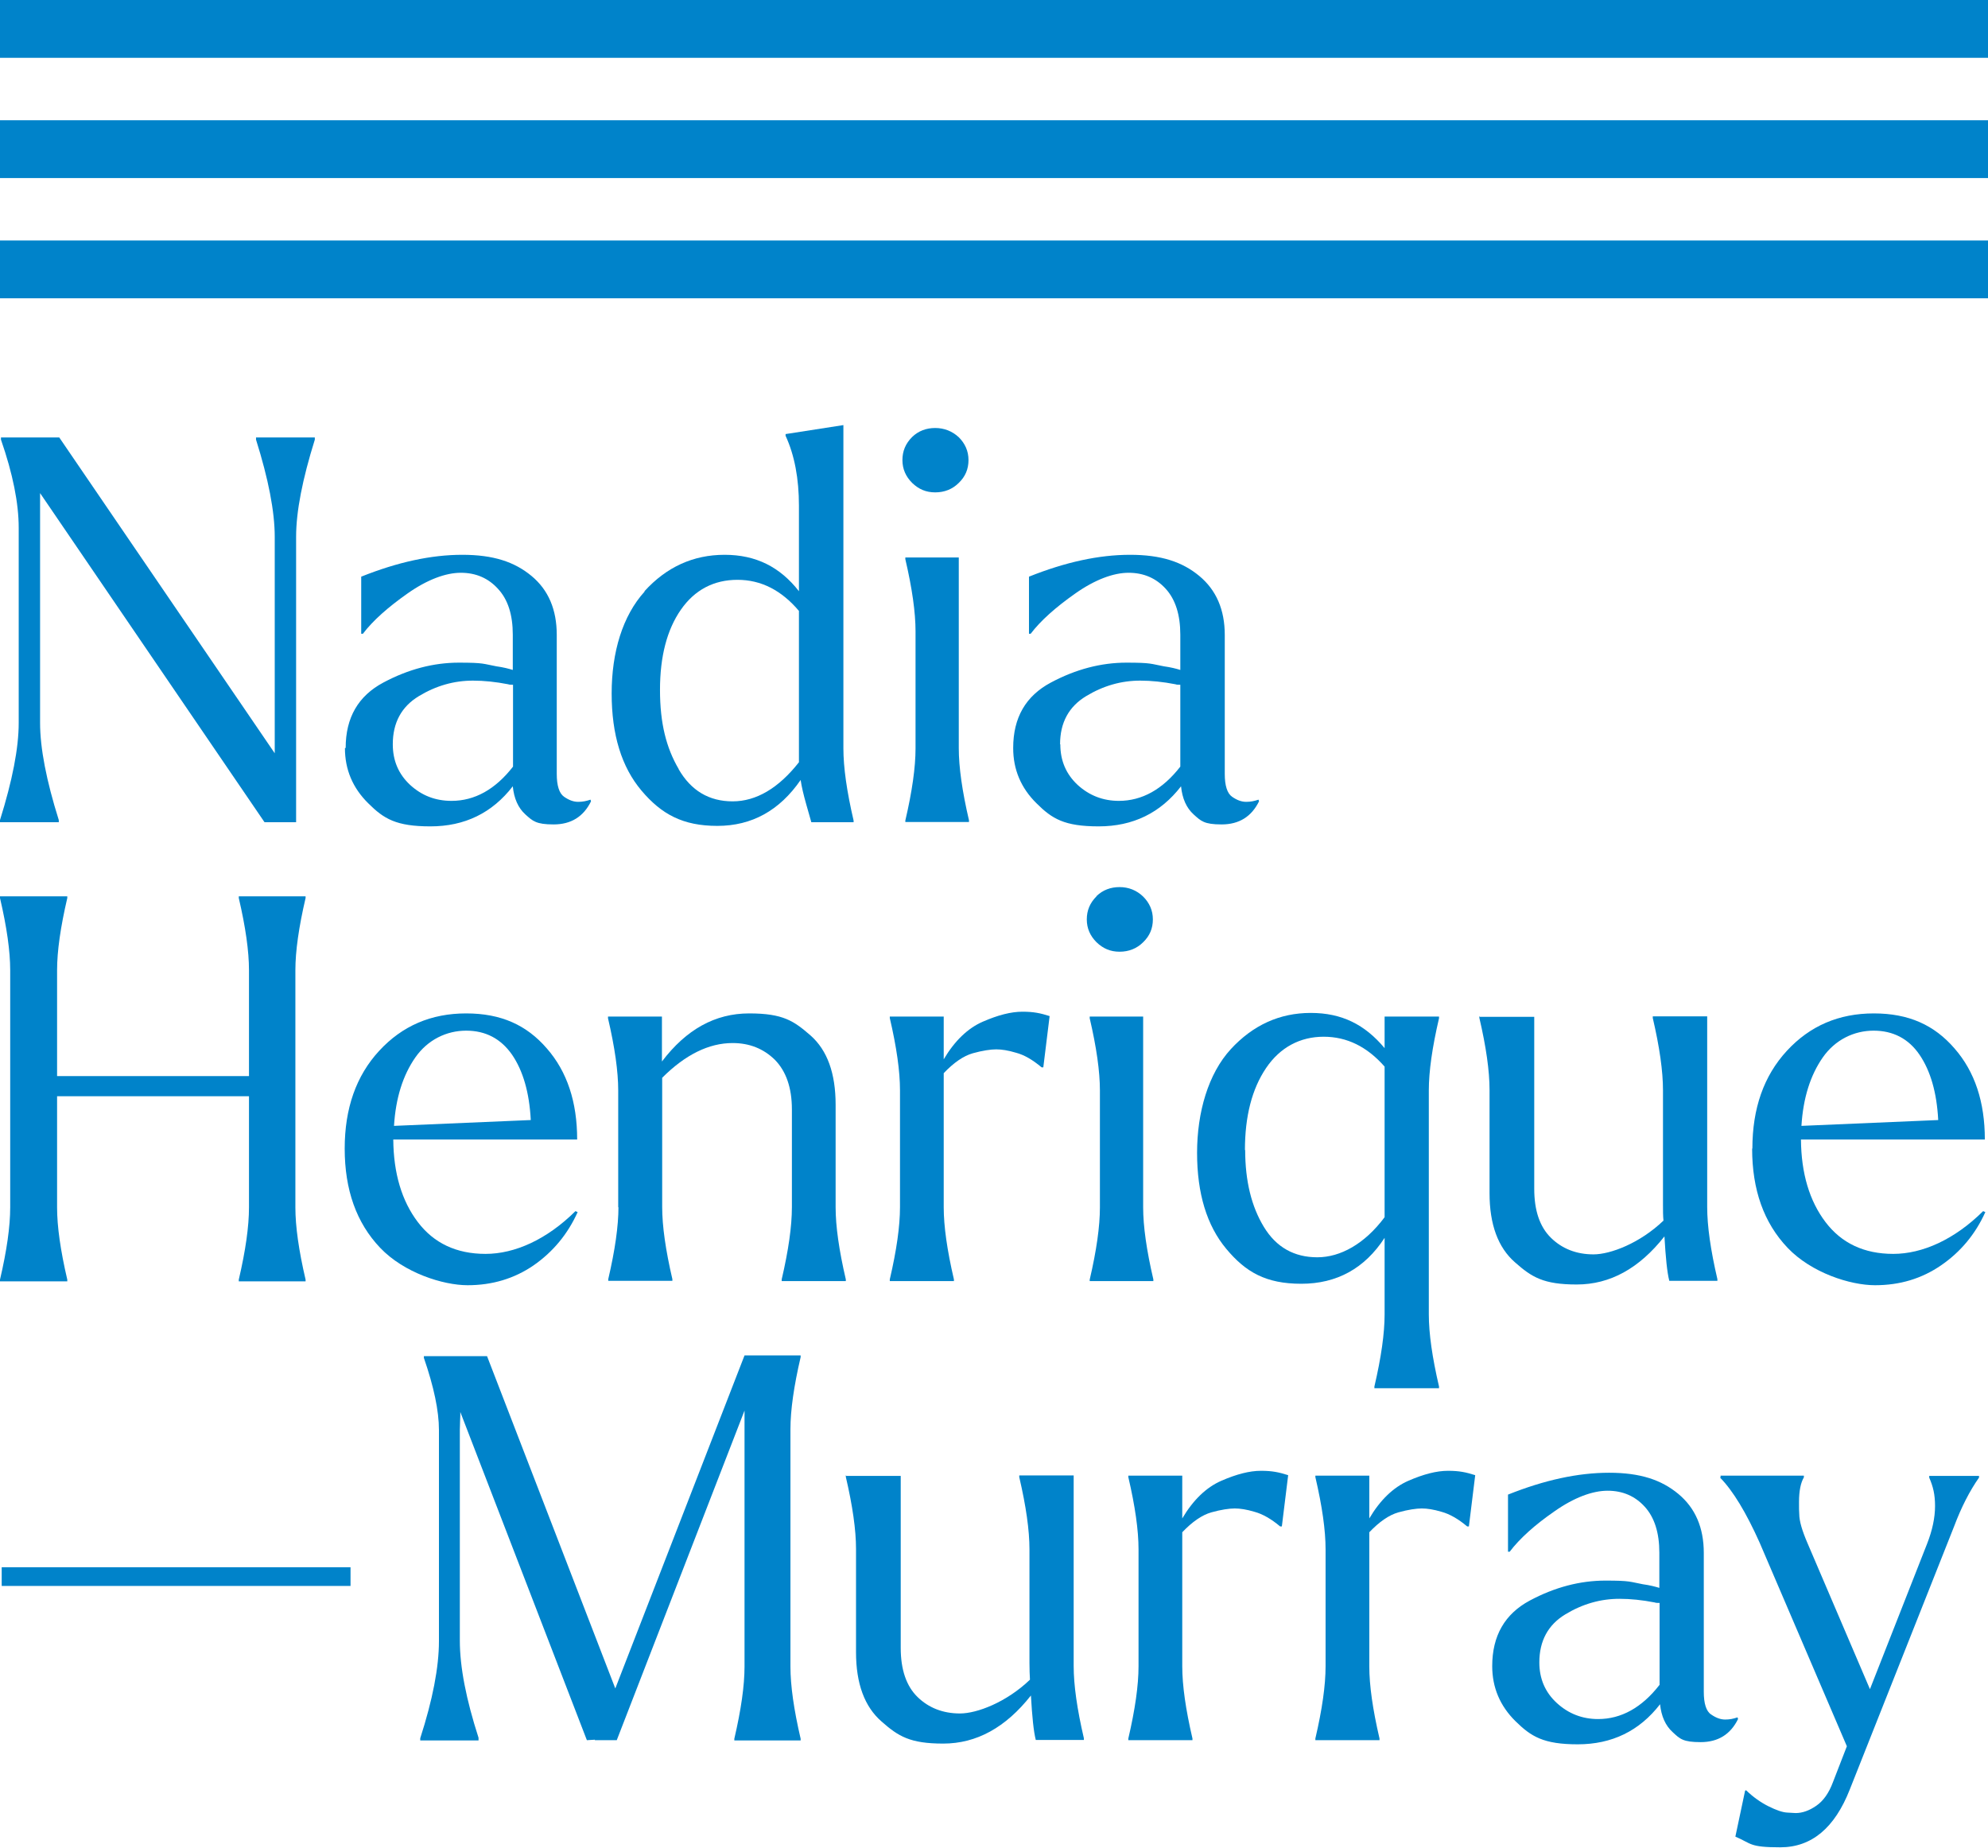
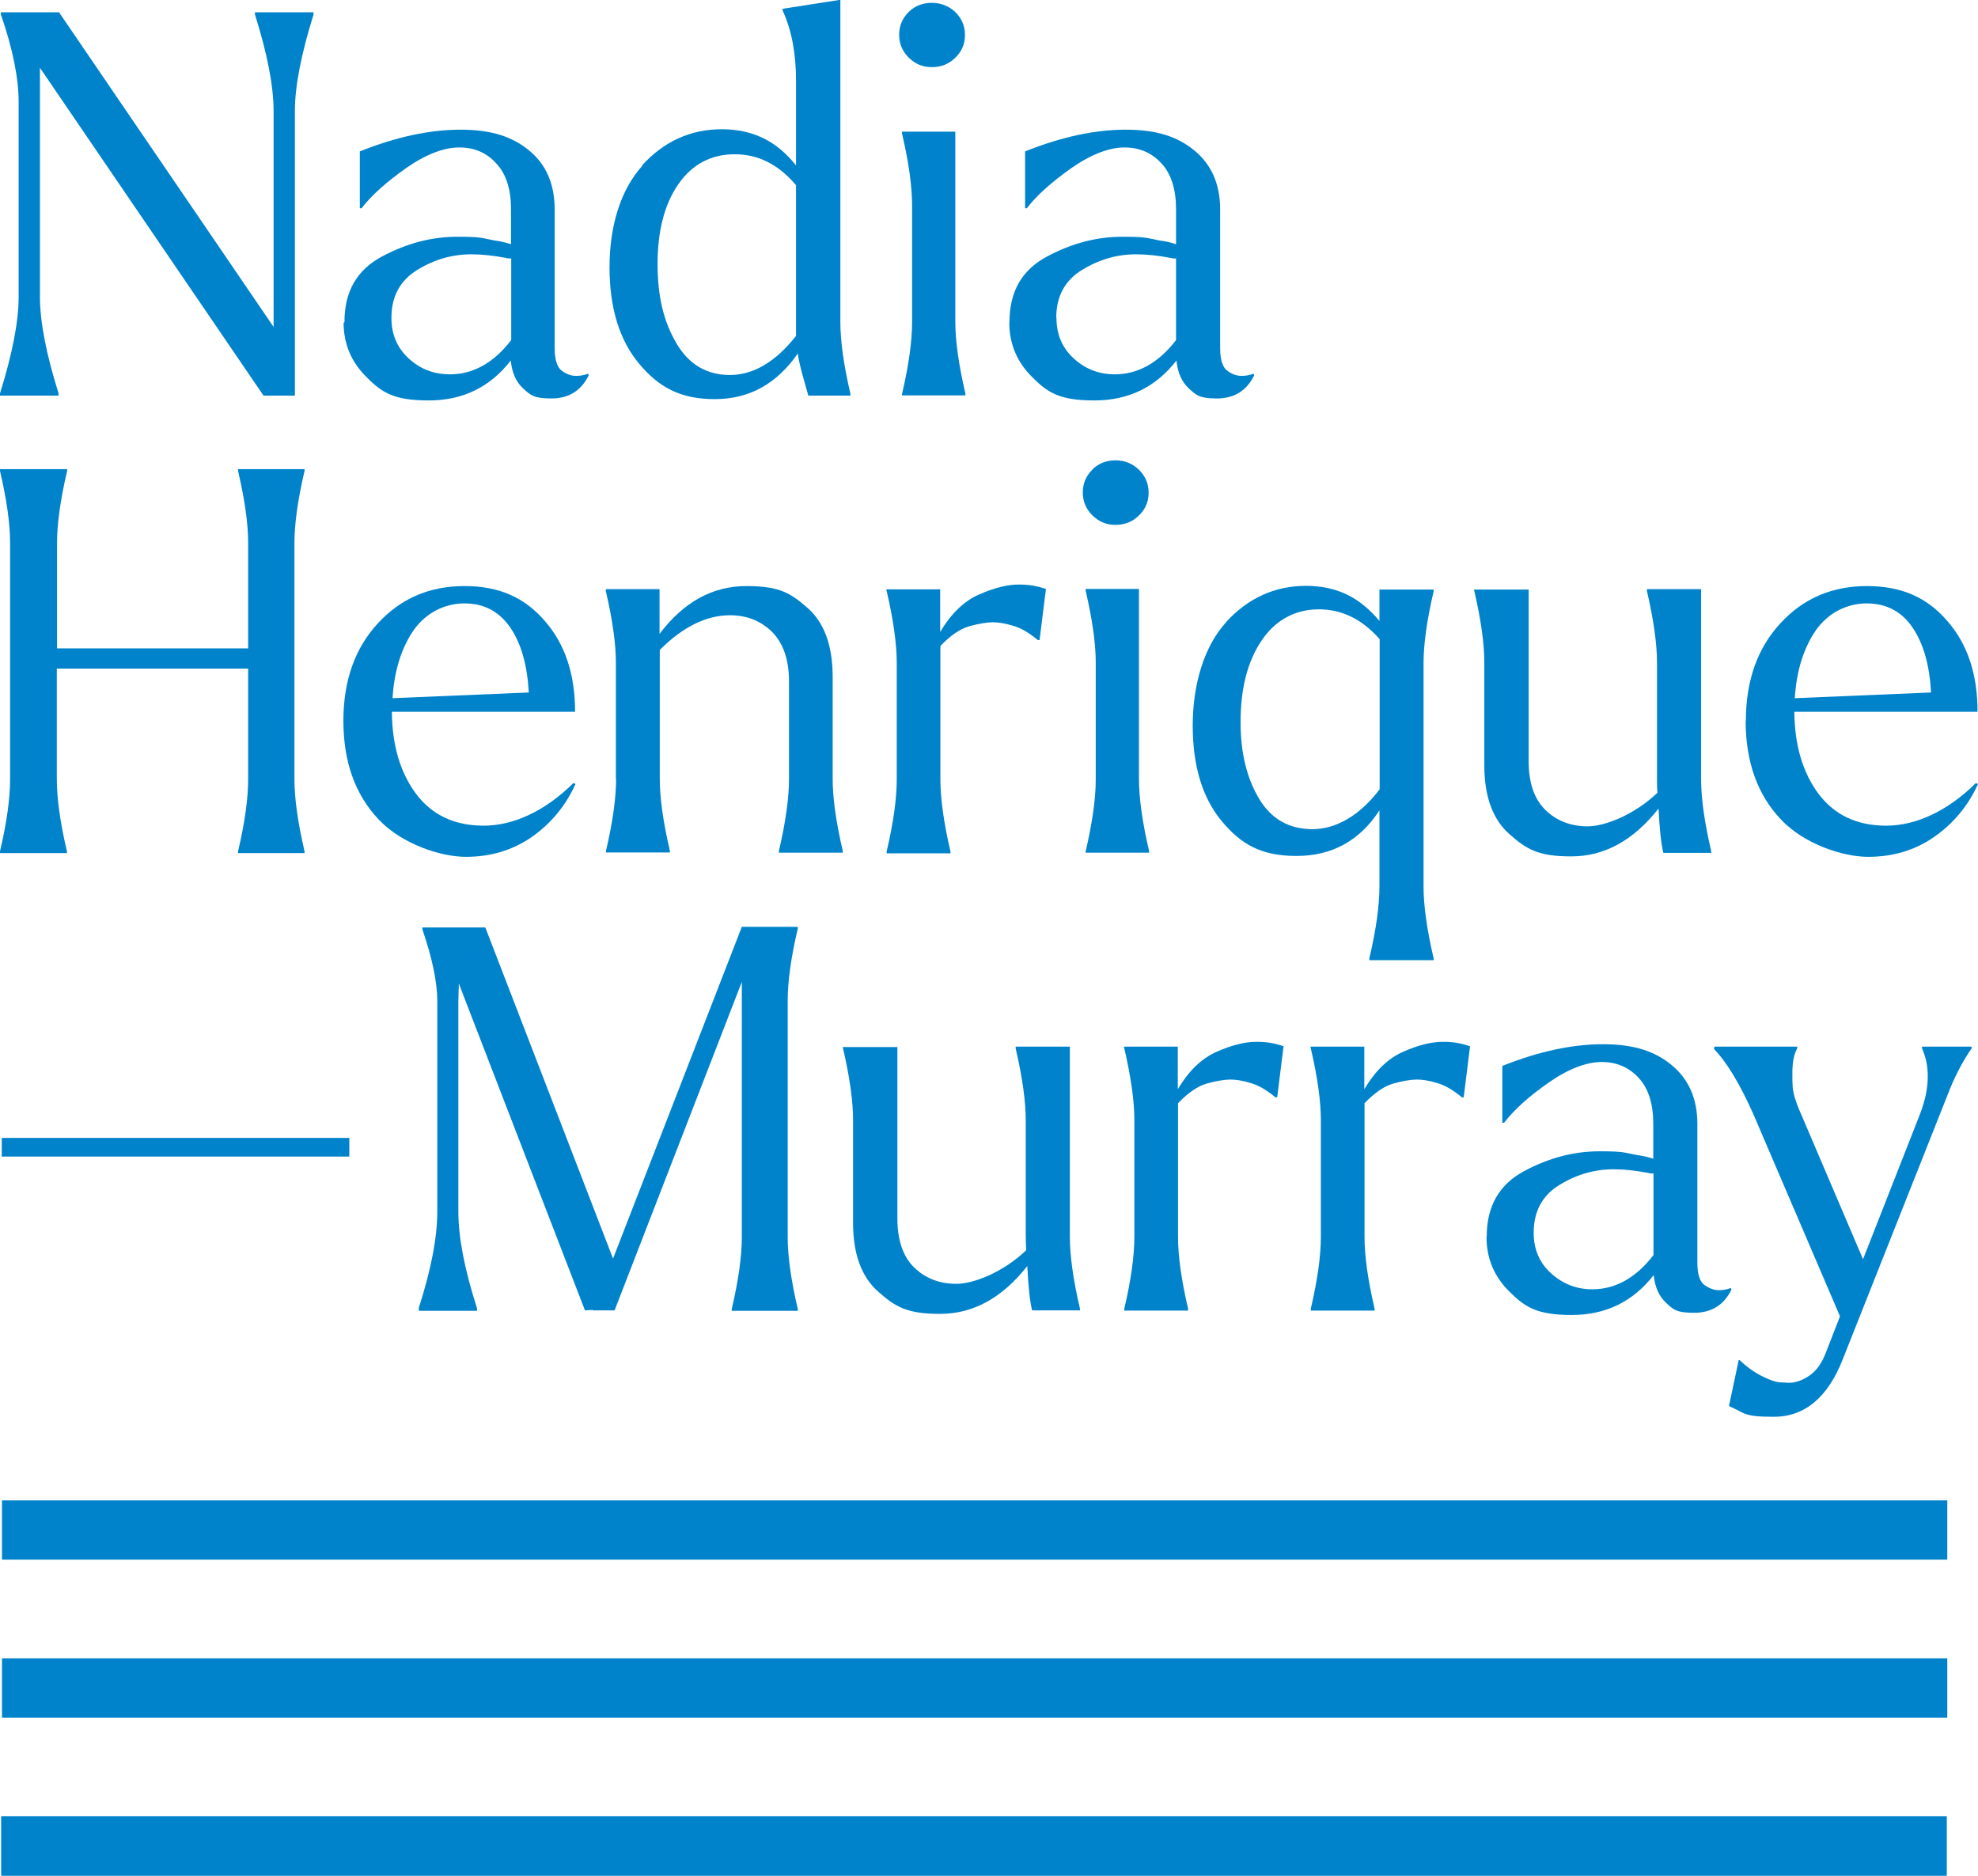
- <svg xmlns="http://www.w3.org/2000/svg" id="b" version="1.1" viewBox="0 0 818.4 760.5">
+ <svg xmlns="http://www.w3.org/2000/svg" id="b" version="1.1" viewBox="0 0 901.5 854.8">
  <defs>
    <style>
      .st0 {
        fill: #0083ca;
      }
    </style>
  </defs>
  <g id="c">
-     <path class="st0" d="M0,338.5v-.9c5.1-16.3,7.7-29.6,7.7-40v-80.3c0-10.1-2.4-22.2-7.3-36.3v-.9h24l88.7,130v-89.1c0-10.4-2.6-23.8-7.7-40v-.9h24.2v.9c-5.1,16.3-7.7,29.6-7.7,40v117.5h-13L16.5,203v94.6c0,10.4,2.6,23.8,7.7,40v.9H0Z" />
-     <path class="st0" d="M142.3,307.9c0-12.5,5.2-21.4,15.5-26.9s20.7-8.2,31.1-8.2,10,.5,15.4,1.5c2.9.4,5.2,1,6.8,1.5v-14.5c0-8.2-2-14.5-6.1-18.9-4-4.4-9.1-6.6-15.3-6.6s-13.8,2.8-21.9,8.5c-8.1,5.7-14.3,11.2-18.4,16.6h-.7v-23.5c15-6,28.8-9,41.6-9s21.5,2.9,28.5,8.7c7,5.8,10.4,13.9,10.4,24.3v57.2c0,4.8,1,8,3,9.4,2,1.4,3.9,2.1,5.8,2.1s3.3-.3,5.1-.9l.2.7c-3.1,6.3-8.2,9.5-15.4,9.5s-8.6-1.4-11.6-4.1c-3-2.7-4.7-6.6-5.2-11.6-8.5,11-19.8,16.5-33.9,16.5s-19.2-3.1-25.6-9.5c-6.4-6.3-9.6-13.9-9.6-22.7h0ZM161.7,306.4c0,6.8,2.4,12.3,7.1,16.7,4.8,4.4,10.4,6.6,17.1,6.6,9.5,0,18-4.7,25.3-14.1v-33.7c-.9,0-1.5,0-2-.2-5.1-1-10-1.5-14.5-1.5-7.8,0-15.2,2.1-22.3,6.4-7.1,4.3-10.7,10.9-10.7,19.8Z" />
-     <path class="st0" d="M265.3,243.4c9.1-10,20.1-15,33-15s22.8,5,30.6,15v-35.2c0-11.1-1.8-20.8-5.5-28.8v-.7l23.8-3.7v133.1c0,7.8,1.4,17.7,4.2,29.7v.7h-17.4c-.3-1-1-3.5-2.1-7.4-1.1-3.9-1.9-7.2-2.3-10-8.7,12.6-20.1,18.9-34.3,18.9s-23-4.8-31.2-14.5c-8.2-9.7-12.3-23-12.3-40s4.5-32,13.6-42h0ZM279.4,316.7c5.1,8.8,12.5,13.2,22.2,13.2s18.9-5.4,27.3-16.1v-62.3c-7.2-8.5-15.6-12.8-25.3-12.8s-17.6,4.1-23.3,12.3c-5.7,8.2-8.6,19.2-8.6,33s2.6,23.9,7.7,32.6h0Z" />
-     <path class="st0" d="M375.5,179.9c2.6-2.5,5.8-3.7,9.5-3.7s7,1.3,9.7,3.8c2.6,2.6,4,5.7,4,9.4s-1.3,6.8-4,9.4c-2.6,2.6-5.9,3.9-9.7,3.9s-6.8-1.3-9.5-3.9c-2.6-2.6-4-5.7-4-9.4s1.3-6.8,4-9.5ZM372.7,337.8c2.8-12,4.2-21.9,4.2-29.7v-48.2c0-7.8-1.4-17.7-4.2-29.7v-.7h22v78.5c0,7.8,1.4,17.7,4.2,29.7v.7h-26.2v-.7Z" />
-     <path class="st0" d="M417.1,307.9c0-12.5,5.2-21.4,15.5-26.9s20.7-8.2,31.1-8.2,10,.5,15.4,1.5c2.9.4,5.2,1,6.8,1.5v-14.5c0-8.2-2-14.5-6-18.9-4-4.4-9.1-6.6-15.3-6.6s-13.8,2.8-21.9,8.5c-8.1,5.7-14.3,11.2-18.4,16.6h-.7v-23.5c15-6,28.8-9,41.6-9s21.5,2.9,28.5,8.7c7,5.8,10.5,13.9,10.5,24.3v57.2c0,4.8,1,8,3,9.4,2,1.4,3.9,2.1,5.8,2.1s3.3-.3,5.1-.9l.2.7c-3.1,6.3-8.2,9.5-15.4,9.5s-8.5-1.4-11.5-4.1c-3-2.7-4.7-6.6-5.2-11.6-8.5,11-19.8,16.5-33.9,16.5s-19.2-3.1-25.6-9.5c-6.4-6.3-9.6-13.9-9.6-22.7h0ZM436.5,306.4c0,6.8,2.4,12.3,7.1,16.7,4.8,4.4,10.5,6.6,17,6.6,9.5,0,18-4.7,25.3-14.1v-33.7c-.9,0-1.5,0-2-.2-5.1-1-10-1.5-14.5-1.5-7.8,0-15.2,2.1-22.3,6.4-7.1,4.3-10.7,10.9-10.7,19.8h0Z" />
-     <path class="st0" d="M0,527.5v-.7c2.8-12,4.2-21.9,4.2-29.7v-97.7c0-7.8-1.4-17.7-4.2-29.7v-.7h27.7v.7c-2.8,12-4.2,21.9-4.2,29.7v43.6h79v-43.6c0-7.8-1.4-17.7-4.2-29.7v-.7h27.5v.7c-2.8,12-4.2,21.9-4.2,29.7v97.7c0,7.8,1.4,17.7,4.2,29.7v.7h-27.5v-.7c2.8-12,4.2-21.9,4.2-29.7v-45.8H23.5v45.8c0,7.8,1.4,17.7,4.2,29.7v.7H0Z" />
-     <path class="st0" d="M141.9,472.9c0-16.6,4.7-30,14.2-40.3,9.5-10.3,21.4-15.4,35.8-15.4s24.9,4.8,33.2,14.4c8.4,9.6,12.5,22.1,12.5,37.5h-75.7c.1,13.9,3.5,25.3,10.1,34,6.6,8.7,15.9,13.1,27.9,13.1s25.2-5.9,37-17.6l.9.4c-4.1,9.1-10.2,16.4-18.1,21.9-8,5.5-17.1,8.2-27.2,8.2s-26.2-5.1-36-15.4c-9.8-10.3-14.6-23.9-14.6-40.9h0ZM218.5,461c-.6-11.3-3.2-20.2-7.7-26.8-4.6-6.6-10.9-9.9-18.9-9.9s-15.8,3.7-20.9,11c-5.1,7.3-8.1,16.7-8.8,28.2l56.3-2.4h0Z" />
-     <path class="st0" d="M254.5,497.1v-48.2c0-7.8-1.4-17.7-4.2-29.7v-.7h22.2v18.5c10-13.2,21.9-19.8,35.9-19.8s18.4,3.1,25.3,9.1c6.9,6.1,10.3,15.6,10.3,28.5v42.2c0,7.8,1.4,17.7,4.2,29.7v.7h-26.4v-.7c2.8-12,4.2-21.9,4.2-29.7v-40.3c0-8.9-2.4-15.7-7-20.4-4.7-4.6-10.5-6.9-17.4-6.9-9.8,0-19.5,4.8-29,14.3v53.2c0,7.8,1.4,17.7,4.2,29.7v.7h-26.4v-.7c2.8-12,4.2-21.9,4.2-29.7h0Z" />
-     <path class="st0" d="M366.3,419.2v-.7h22.2v17.6c4.5-7.6,9.9-12.8,16.1-15.5,6.2-2.7,11.6-4.1,16.3-4.1s7.4.6,11.2,1.8l-2.6,21.1h-.7c-3.7-3.1-7.1-5.1-10.5-6-3.3-1-6-1.4-8.2-1.4s-5.7.5-9.6,1.6c-3.9,1.1-7.9,3.9-12,8.2v55.2c0,7.8,1.4,17.7,4.2,29.7v.7h-26.4v-.7c2.8-12,4.2-21.9,4.2-29.7v-48.2c0-7.8-1.4-17.7-4.2-29.7h0Z" />
-     <path class="st0" d="M451.4,368.9c2.6-2.5,5.8-3.7,9.5-3.7s7,1.3,9.7,3.9c2.6,2.6,4,5.7,4,9.4s-1.3,6.8-4,9.4c-2.6,2.6-5.9,3.9-9.7,3.9s-6.8-1.3-9.5-3.9c-2.6-2.6-4-5.7-4-9.4s1.3-6.8,4-9.5ZM448.6,526.8c2.8-12,4.2-21.9,4.2-29.7v-48.2c0-7.8-1.4-17.7-4.2-29.7v-.7h22v78.5c0,7.8,1.4,17.7,4.2,29.7v.7h-26.2v-.7Z" />
-     <path class="st0" d="M506.6,432c9.2-10,20.2-15,33-15s22.3,4.8,30.4,14.5v-13h22.4v.7c-2.8,12-4.2,21.9-4.2,29.7v92.2c0,7.8,1.4,17.7,4.2,29.7v.7h-26.6v-.7c2.8-12,4.2-21.9,4.2-29.7v-31.5c-8.2,12.6-19.7,18.9-34.3,18.9s-22.9-4.8-30.9-14.4c-8-9.6-12-22.8-12-39.5s4.6-32.6,13.9-42.7h0ZM512.6,473.4c0,12.8,2.6,23.3,7.7,31.7,5.1,8.4,12.5,12.5,22,12.5s19.5-5.5,27.7-16.5v-62c-7.2-8.2-15.5-12.3-25.1-12.3s-17.9,4.3-23.7,12.9c-5.8,8.6-8.7,19.8-8.7,33.8h0Z" />
-     <path class="st0" d="M609.2,418.6h22.4v70.8c0,9,2.3,15.7,6.9,20.2,4.6,4.5,10.5,6.8,17.5,6.8s19.1-4.6,28.8-13.9c-.2-1.9-.2-4.2-.2-6.8v-46.9c0-7.8-1.4-17.7-4.2-29.7v-.7h22.4v78.5c0,7.8,1.4,17.7,4.2,29.7v.7h-19.8c-.9-3.5-1.5-9.6-2-18.3-10.4,13.2-22.4,19.8-36.1,19.8s-18.5-3-25.4-9.1c-7-6.1-10.5-15.6-10.5-28.5v-42.5c0-7.8-1.4-17.7-4.2-29.7v-.7h0Z" />
-     <path class="st0" d="M721.4,472.9c0-16.6,4.7-30,14.2-40.3,9.5-10.3,21.4-15.4,35.8-15.4s24.9,4.8,33.2,14.4c8.4,9.6,12.5,22.1,12.5,37.5h-75.7c.1,13.9,3.5,25.3,10.1,34,6.6,8.7,15.9,13.1,27.9,13.1s25.2-5.9,37-17.6l.9.4c-4.1,9.1-10.2,16.4-18.2,21.9-8,5.5-17,8.2-27.2,8.2s-26.2-5.1-36-15.4c-9.8-10.3-14.6-23.9-14.6-40.9h0ZM797.9,461c-.6-11.3-3.2-20.2-7.7-26.8-4.5-6.6-10.9-9.9-18.9-9.9s-15.8,3.7-20.9,11c-5.1,7.3-8.1,16.7-8.8,28.2l56.3-2.4Z" />
-     <path class="st0" d="M.7,652.9v-7.7h143.6v7.7H.7Z" />
-     <path class="st0" d="M173,715.6c5.1-15.8,7.7-29.2,7.7-40v-86.9c0-7.9-2.1-17.8-6.2-29.7v-.7h26l52.8,136.8,53.2-137.1h23.1v.7c-2.8,12-4.2,21.9-4.2,29.7v97.7c0,7.8,1.4,17.7,4.2,29.7v.7h-27.3v-.7c2.8-12,4.2-21.9,4.2-29.7v-105.4l-52.6,135.7h-9v-.2l-3.3.2-52.1-135.1c0,.9,0,2.1-.1,3.7,0,1.6-.1,2.8-.1,3.5v86.9c0,10.9,2.6,24.2,7.7,40v1.1h-24v-1.1h0Z" />
-     <path class="st0" d="M348.4,607.6h22.4v70.8c0,8.9,2.3,15.7,6.9,20.2,4.6,4.5,10.5,6.8,17.5,6.8s19.1-4.6,28.8-13.9c-.1-1.9-.2-4.2-.2-6.8v-46.9c0-7.8-1.4-17.7-4.2-29.7v-.7h22.4v78.5c0,7.8,1.4,17.7,4.2,29.7v.7h-19.8c-.9-3.5-1.5-9.6-2-18.3-10.4,13.2-22.4,19.8-36.1,19.8s-18.5-3-25.4-9.1c-7-6.1-10.5-15.6-10.5-28.5v-42.5c0-7.8-1.4-17.7-4.2-29.7v-.7h0Z" />
-     <path class="st0" d="M464.5,608.2v-.7h22.2v17.6c4.5-7.6,9.9-12.8,16.1-15.5,6.2-2.7,11.6-4.1,16.3-4.1s7.4.6,11.2,1.8l-2.6,21.1h-.7c-3.7-3.1-7.2-5.1-10.5-6-3.3-1-6-1.4-8.2-1.4s-5.7.5-9.6,1.6c-3.9,1.1-7.9,3.9-12,8.2v55.2c0,7.8,1.4,17.7,4.2,29.7v.7h-26.4v-.7c2.8-12,4.2-21.9,4.2-29.7v-48.2c0-7.8-1.4-17.7-4.2-29.7h0Z" />
-     <path class="st0" d="M541.5,608.2v-.7h22.2v17.6c4.5-7.6,9.9-12.8,16.1-15.5,6.2-2.7,11.6-4.1,16.3-4.1s7.4.6,11.2,1.8l-2.6,21.1h-.7c-3.7-3.1-7.2-5.1-10.5-6-3.3-1-6-1.4-8.2-1.4s-5.7.5-9.6,1.6c-3.9,1.1-7.9,3.9-12,8.2v55.2c0,7.8,1.4,17.7,4.2,29.7v.7h-26.4v-.7c2.8-12,4.2-21.9,4.2-29.7v-48.2c0-7.8-1.4-17.7-4.2-29.7h0Z" />
-     <path class="st0" d="M614.3,685.9c0-12.5,5.2-21.5,15.5-27s20.7-8.2,31.1-8.2,10,.5,15.4,1.5c2.9.4,5.2,1,6.8,1.5v-14.5c0-8.2-2-14.5-6-18.9-4-4.4-9.1-6.6-15.3-6.6s-13.8,2.8-21.9,8.5c-8.1,5.6-14.3,11.2-18.4,16.6h-.7v-23.5c15-6,28.8-9,41.6-9s21.5,2.9,28.5,8.7c7,5.8,10.5,13.9,10.5,24.3v57.2c0,4.8,1,8,3,9.3,2,1.4,3.9,2.1,5.8,2.1s3.3-.3,5.1-.9l.2.7c-3.1,6.3-8.2,9.5-15.4,9.5s-8.5-1.3-11.5-4.1c-3-2.7-4.7-6.6-5.2-11.5-8.5,11-19.8,16.5-33.9,16.5s-19.2-3.2-25.6-9.5c-6.4-6.3-9.6-13.9-9.6-22.7h0ZM633.7,684.4c0,6.7,2.4,12.3,7.2,16.7,4.8,4.4,10.5,6.6,17,6.6,9.5,0,18-4.7,25.3-14.1v-33.7c-.9,0-1.5,0-2-.2-5.1-1-10-1.5-14.5-1.5-7.8,0-15.2,2.1-22.3,6.4-7.1,4.3-10.7,10.9-10.7,19.8h0Z" />
-     <path class="st0" d="M708.3,608.2v-.7h34.3v.7c-1.3,2.2-2,5.6-2,10.1s0,2.1.1,5c0,2.9,1.2,6.9,3.4,12l25.7,60.1,23.5-59.8c2.2-5.6,3.3-10.8,3.3-15.6s-.8-8-2.4-11.7v-.7h20.5v.7c-3.8,5.4-7.3,12.2-10.3,20.2l-42.9,108.2c-6.2,15.8-15.7,23.8-28.6,23.8s-11.7-1.5-18.5-4.4l4-18.9.4-.2c2.9,2.8,6,5,9.2,6.6,3.2,1.6,5.8,2.5,7.7,2.6,1.9.1,3.1.2,3.5.2,2.8,0,5.6-1,8.5-3s5.2-5.2,6.9-9.8l5.7-14.7-35.9-83.8c-5.6-12.5-11-21.4-16.3-26.8h0Z" />
+     <path class="st0" d="M0,180.3v-1c5.6-18,8.5-32.6,8.5-44.1V46.7C8.5,35.5,5.8,22.2.4,6.6v-1h26.5l97.8,143.4V50.7c0-11.5-2.9-26.3-8.5-44.1v-1h26.7v1c-5.6,18-8.5,32.6-8.5,44.1v129.6h-14.3L18.2,30.9v104.3c0,11.5,2.9,26.3,8.5,44.1v1H0Z" />
+     <path class="st0" d="M157,146.6c0-13.8,5.7-23.6,17.1-29.7,11.4-6.1,22.8-9,34.3-9s11,.6,17,1.7c3.2.4,5.7,1.1,7.5,1.7v-16c0-9-2.2-16-6.7-20.8-4.4-4.9-10-7.3-16.9-7.3s-15.2,3.1-24.2,9.4c-8.9,6.3-15.8,12.4-20.3,18.3h-.8v-25.9c16.5-6.6,31.8-9.9,45.9-9.9s23.7,3.2,31.4,9.6,11.5,15.3,11.5,26.8v63.1c0,5.3,1.1,8.8,3.3,10.4s4.3,2.3,6.4,2.3,3.6-.3,5.6-1l.2.8c-3.4,6.9-9,10.5-17,10.5s-9.5-1.5-12.8-4.5-5.2-7.3-5.7-12.8c-9.4,12.1-21.8,18.2-37.4,18.2s-21.2-3.4-28.2-10.5c-7.1-6.9-10.6-15.3-10.6-25h.3ZM178.4,144.9c0,7.5,2.6,13.6,7.8,18.4,5.3,4.9,11.5,7.3,18.9,7.3,10.5,0,19.9-5.2,27.9-15.6v-37.2c-1,0-1.7,0-2.2-.2-5.6-1.1-11-1.7-16-1.7-8.6,0-16.8,2.3-24.6,7.1s-11.8,12-11.8,21.8h0Z" />
+     <path class="st0" d="M292.6,75.4c10-11,22.2-16.5,36.4-16.5s25.1,5.5,33.8,16.5v-38.8c0-12.2-2-22.9-6.1-31.8v-.8l26.3-4.1v146.8c0,8.6,1.5,19.5,4.6,32.8v.8h-19.2c-.3-1.1-1.1-3.9-2.3-8.2s-2.1-7.9-2.5-11c-9.6,13.9-22.2,20.8-37.8,20.8s-25.4-5.3-34.4-16c-9-10.7-13.6-25.4-13.6-44.1s5-35.3,15-46.3h-.1ZM308.2,156.3c5.6,9.7,13.8,14.6,24.5,14.6s20.8-6,30.1-17.8v-68.7c-7.9-9.4-17.2-14.1-27.9-14.1s-19.4,4.5-25.7,13.6c-6.3,9-9.5,21.2-9.5,36.4s2.9,26.4,8.5,36h0Z" />
+     <path class="st0" d="M414.2,5.4c2.9-2.8,6.4-4.1,10.5-4.1s7.7,1.4,10.7,4.2c2.9,2.9,4.4,6.3,4.4,10.4s-1.4,7.5-4.4,10.4c-2.9,2.9-6.5,4.3-10.7,4.3s-7.5-1.4-10.5-4.3c-2.9-2.9-4.4-6.3-4.4-10.4s1.4-7.5,4.4-10.5ZM411.1,179.6c3.1-13.2,4.6-24.2,4.6-32.8v-53.2c0-8.6-1.5-19.5-4.6-32.8v-.8h24.3v86.6c0,8.6,1.5,19.5,4.6,32.8v.8h-28.9v-.8h0Z" />
+     <path class="st0" d="M460.1,146.6c0-13.8,5.7-23.6,17.1-29.7,11.4-6.1,22.8-9,34.3-9s11,.6,17,1.7c3.2.4,5.7,1.1,7.5,1.7v-16c0-9-2.2-16-6.6-20.8s-10-7.3-16.9-7.3-15.2,3.1-24.2,9.4c-8.9,6.3-15.8,12.4-20.3,18.3h-.8v-25.9c16.5-6.6,31.8-9.9,45.9-9.9s23.7,3.2,31.4,9.6c7.7,6.4,11.6,15.3,11.6,26.8v63.1c0,5.3,1.1,8.8,3.3,10.4s4.3,2.3,6.4,2.3,3.6-.3,5.6-1l.2.8c-3.4,6.9-9,10.5-17,10.5s-9.4-1.5-12.7-4.5-5.2-7.3-5.7-12.8c-9.4,12.1-21.8,18.2-37.4,18.2s-21.2-3.4-28.2-10.5c-7.1-6.9-10.6-15.3-10.6-25h0ZM481.5,144.9c0,7.5,2.6,13.6,7.8,18.4,5.3,4.9,11.6,7.3,18.8,7.3,10.5,0,19.9-5.2,27.9-15.6v-37.2c-1,0-1.7,0-2.2-.2-5.6-1.1-11-1.7-16-1.7-8.6,0-16.8,2.3-24.6,7.1-7.8,4.7-11.8,12-11.8,21.8h.1Z" />
+     <path class="st0" d="M0,388.8v-.8c3.1-13.2,4.6-24.2,4.6-32.8v-107.8c0-8.6-1.5-19.5-4.6-32.8v-.8h30.6v.8c-3.1,13.2-4.6,24.2-4.6,32.8v48.1h87.1v-48.1c0-8.6-1.5-19.5-4.6-32.8v-.8h30.3v.8c-3.1,13.2-4.6,24.2-4.6,32.8v107.8c0,8.6,1.5,19.5,4.6,32.8v.8h-30.3v-.8c3.1-13.2,4.6-24.2,4.6-32.8v-50.5H25.9v50.5c0,8.6,1.5,19.5,4.6,32.8v.8H0Z" />
+     <path class="st0" d="M156.5,328.6c0-18.3,5.2-33.1,15.7-44.5s23.6-17,39.5-17,27.5,5.3,36.6,15.9c9.3,10.6,13.8,24.4,13.8,41.4h-83.5c.1,15.3,3.9,27.9,11.1,37.5,7.3,9.6,17.5,14.4,30.8,14.4s27.8-6.5,40.8-19.4l1,.4c-4.5,10-11.3,18.1-20,24.2-8.8,6.1-18.9,9-30,9s-28.9-5.6-39.7-17c-10.8-11.4-16.1-26.4-16.1-45.1h0ZM241,315.5c-.7-12.5-3.5-22.3-8.5-29.6-5.1-7.3-12-10.9-20.8-10.9s-17.4,4.1-23.1,12.1c-5.6,8.1-8.9,18.4-9.7,31.1l62.1-2.6h0Z" />
+     <path class="st0" d="M280.7,355.3v-53.2c0-8.6-1.5-19.5-4.6-32.8v-.8h24.5v20.4c11-14.6,24.2-21.8,39.6-21.8s20.3,3.4,27.9,10c7.6,6.7,11.4,17.2,11.4,31.4v46.5c0,8.6,1.5,19.5,4.6,32.8v.8h-29.1v-.8c3.1-13.2,4.6-24.2,4.6-32.8v-44.5c0-9.8-2.6-17.3-7.7-22.5-5.2-5.1-11.6-7.6-19.2-7.6-10.8,0-21.5,5.3-32,15.8v58.7c0,8.6,1.5,19.5,4.6,32.8v.8h-29.1v-.8c3.1-13.2,4.6-24.2,4.6-32.8h0v.2Z" />
+     <path class="st0" d="M404,269.4v-.8h24.5v19.4c5-8.4,10.9-14.1,17.8-17.1s12.8-4.5,18-4.5,8.2.7,12.4,2l-2.9,23.3h-.8c-4.1-3.4-7.8-5.6-11.6-6.6-3.6-1.1-6.6-1.5-9-1.5s-6.3.6-10.6,1.8-8.7,4.3-13.2,9v60.9c0,8.6,1.5,19.5,4.6,32.8v.8h-29.1v-.8c3.1-13.2,4.6-24.2,4.6-32.8v-53.2c0-8.6-1.5-19.5-4.6-32.8h0Z" />
+     <path class="st0" d="M497.9,213.9c2.9-2.8,6.4-4.1,10.5-4.1s7.7,1.4,10.7,4.3c2.9,2.9,4.4,6.3,4.4,10.4s-1.4,7.5-4.4,10.4c-2.9,2.9-6.5,4.3-10.7,4.3s-7.5-1.4-10.5-4.3c-2.9-2.9-4.4-6.3-4.4-10.4s1.4-7.5,4.4-10.5h0ZM494.8,388c3.1-13.2,4.6-24.2,4.6-32.8v-53.2c0-8.6-1.5-19.5-4.6-32.8v-.8h24.3v86.6c0,8.6,1.5,19.5,4.6,32.8v.8h-28.9v-.8h0Z" />
+     <path class="st0" d="M558.8,283.5c10.1-11,22.3-16.5,36.4-16.5s24.6,5.3,33.5,16v-14.3h24.7v.8c-3.1,13.2-4.6,24.2-4.6,32.8v101.7c0,8.6,1.5,19.5,4.6,32.8v.8h-29.3v-.8c3.1-13.2,4.6-24.2,4.6-32.8v-34.7c-9,13.9-21.7,20.8-37.8,20.8s-25.3-5.3-34.1-15.9c-8.8-10.6-13.2-25.1-13.2-43.6s5.1-36,15.3-47.1h-.1ZM565.4,329.1c0,14.1,2.9,25.7,8.5,35,5.6,9.3,13.8,13.8,24.3,13.8s21.5-6.1,30.6-18.2v-68.4c-7.9-9-17.1-13.6-27.7-13.6s-19.7,4.7-26.1,14.2-9.6,21.8-9.6,37.3h.1Z" />
+     <path class="st0" d="M672,268.7h24.7v78.1c0,9.9,2.5,17.3,7.6,22.3,5.1,5,11.6,7.5,19.3,7.5s21.1-5.1,31.8-15.3c-.2-2.1-.2-4.6-.2-7.5v-51.7c0-8.6-1.5-19.5-4.6-32.8v-.8h24.7v86.6c0,8.6,1.5,19.5,4.6,32.8v.8h-21.8c-1-3.9-1.7-10.6-2.2-20.2-11.5,14.6-24.7,21.8-39.8,21.8s-20.4-3.3-28-10c-7.7-6.7-11.6-17.2-11.6-31.4v-46.9c0-8.6-1.5-19.5-4.6-32.8v-.8h0l.2.3Z" />
+     <path class="st0" d="M795.7,328.6c0-18.3,5.2-33.1,15.7-44.5s23.6-17,39.5-17,27.5,5.3,36.6,15.9c9.3,10.6,13.8,24.4,13.8,41.4h-83.5c.1,15.3,3.9,27.9,11.1,37.5,7.3,9.6,17.5,14.4,30.8,14.4s27.8-6.5,40.8-19.4l1,.4c-4.5,10-11.3,18.1-20.1,24.2-8.8,6.1-18.8,9-30,9s-28.9-5.6-39.7-17c-10.8-11.4-16.1-26.4-16.1-45.1h.1ZM880.1,315.5c-.7-12.5-3.5-22.3-8.5-29.6-5-7.3-12-10.9-20.8-10.9s-17.4,4.1-23.1,12.1c-5.6,8.1-8.9,18.4-9.7,31.1l62.1-2.6h0Z" />
+     <path class="st0" d="M.8,527.1v-8.5h158.4v8.5H.8Z" />
+     <path class="st0" d="M190.8,596.3c5.6-17.4,8.5-32.2,8.5-44.1v-95.9c0-8.7-2.3-19.6-6.8-32.8v-.8h28.7l58.2,150.9,58.7-151.2h25.5v.8c-3.1,13.2-4.6,24.2-4.6,32.8v107.8c0,8.6,1.5,19.5,4.6,32.8v.8h-30.1v-.8c3.1-13.2,4.6-24.2,4.6-32.8v-116.3l-58,149.7h-9.9v-.2l-3.6.2-57.5-149c0,1,0,2.3-.1,4.1,0,1.8-.1,3.1-.1,3.9v95.9c0,12,2.9,26.7,8.5,44.1v1.2h-26.5v-1.2h0v.2Z" />
+     <path class="st0" d="M384.3,477.2h24.7v78.1c0,9.8,2.5,17.3,7.6,22.3s11.6,7.5,19.3,7.5,21.1-5.1,31.8-15.3c-.1-2.1-.2-4.6-.2-7.5v-51.7c0-8.6-1.5-19.5-4.6-32.8v-.8h24.7v86.6c0,8.6,1.5,19.5,4.6,32.8v.8h-21.8c-1-3.9-1.7-10.6-2.2-20.2-11.5,14.6-24.7,21.8-39.8,21.8s-20.4-3.3-28-10c-7.7-6.7-11.6-17.2-11.6-31.4v-46.9c0-8.6-1.5-19.5-4.6-32.8v-.8h0l.2.3Z" />
+     <path class="st0" d="M512.3,477.8v-.8h24.5v19.4c5-8.4,10.9-14.1,17.8-17.1,6.8-3,12.8-4.5,18-4.5s8.2.7,12.4,2l-2.9,23.3h-.8c-4.1-3.4-7.9-5.6-11.6-6.6-3.6-1.1-6.6-1.5-9-1.5s-6.3.6-10.6,1.8c-4.3,1.2-8.7,4.3-13.2,9v60.9c0,8.6,1.5,19.5,4.6,32.8v.8h-29.1v-.8c3.1-13.2,4.6-24.2,4.6-32.8v-53.2c0-8.6-1.5-19.5-4.6-32.8h0Z" />
+     <path class="st0" d="M597.3,477.8v-.8h24.5v19.4c5-8.4,10.9-14.1,17.8-17.1,6.8-3,12.8-4.5,18-4.5s8.2.7,12.4,2l-2.9,23.3h-.8c-4.1-3.4-7.9-5.6-11.6-6.6-3.6-1.1-6.6-1.5-9-1.5s-6.3.6-10.6,1.8c-4.3,1.2-8.7,4.3-13.2,9v60.9c0,8.6,1.5,19.5,4.6,32.8v.8h-29.1v-.8c3.1-13.2,4.6-24.2,4.6-32.8v-53.2c0-8.6-1.5-19.5-4.6-32.8h0Z" />
+     <path class="st0" d="M677.6,563.5c0-13.8,5.7-23.7,17.1-29.8,11.4-6.1,22.8-9,34.3-9s11,.6,17,1.7c3.2.4,5.7,1.1,7.5,1.7v-16c0-9-2.2-16-6.6-20.8s-10-7.3-16.9-7.3-15.2,3.1-24.2,9.4c-8.9,6.2-15.8,12.4-20.3,18.3h-.8v-25.9c16.5-6.6,31.8-9.9,45.9-9.9s23.7,3.2,31.4,9.6,11.6,15.3,11.6,26.8v63.1c0,5.3,1.1,8.8,3.3,10.3,2.2,1.5,4.3,2.3,6.4,2.3s3.6-.3,5.6-1l.2.8c-3.4,6.9-9,10.5-17,10.5s-9.4-1.4-12.7-4.5c-3.3-3-5.2-7.3-5.7-12.7-9.4,12.1-21.8,18.2-37.4,18.2s-21.2-3.5-28.2-10.5c-7.1-6.9-10.6-15.3-10.6-25h0ZM699,561.9c0,7.4,2.6,13.6,7.9,18.4s11.6,7.3,18.8,7.3c10.5,0,19.9-5.2,27.9-15.6v-37.2c-1,0-1.7,0-2.2-.2-5.6-1.1-11-1.7-16-1.7-8.6,0-16.8,2.3-24.6,7.1-7.8,4.7-11.8,12-11.8,21.8h0Z" />
+     <path class="st0" d="M781.3,477.8v-.8h37.8v.8c-1.4,2.4-2.2,6.2-2.2,11.1s0,2.3.1,5.5c0,3.2,1.3,7.6,3.8,13.2l28.3,66.3,25.9-66c2.4-6.2,3.6-11.9,3.6-17.2s-.9-8.8-2.6-12.9v-.8h22.6v.8c-4.2,6-8.1,13.5-11.4,22.3l-47.3,119.3c-6.8,17.4-17.3,26.3-31.5,26.3s-12.9-1.7-20.4-4.9l4.4-20.8.4-.2c3.2,3.1,6.6,5.5,10.1,7.3s6.4,2.8,8.5,2.9,3.4.2,3.9.2c3.1,0,6.2-1.1,9.4-3.3s5.7-5.7,7.6-10.8l6.3-16.2-39.6-92.4c-6.2-13.8-12.1-23.6-18-29.6h.2Z" />
  </g>
-   <rect class="st0" width="818.4" height="23.8" />
-   <rect class="st0" y="49.5" width="818.4" height="23.8" />
-   <rect class="st0" y="99" width="818.4" height="23.8" />
+   <rect class="st0" x=".9" y="683.8" width="886.6" height="27" />
+   <rect class="st0" x=".6" y="827.8" width="886.6" height="27" />
+   <rect class="st0" x=".6" y="827.8" width="886.6" height="27" />
+   <rect class="st0" x=".9" y="755.8" width="886.6" height="27" />
</svg>
